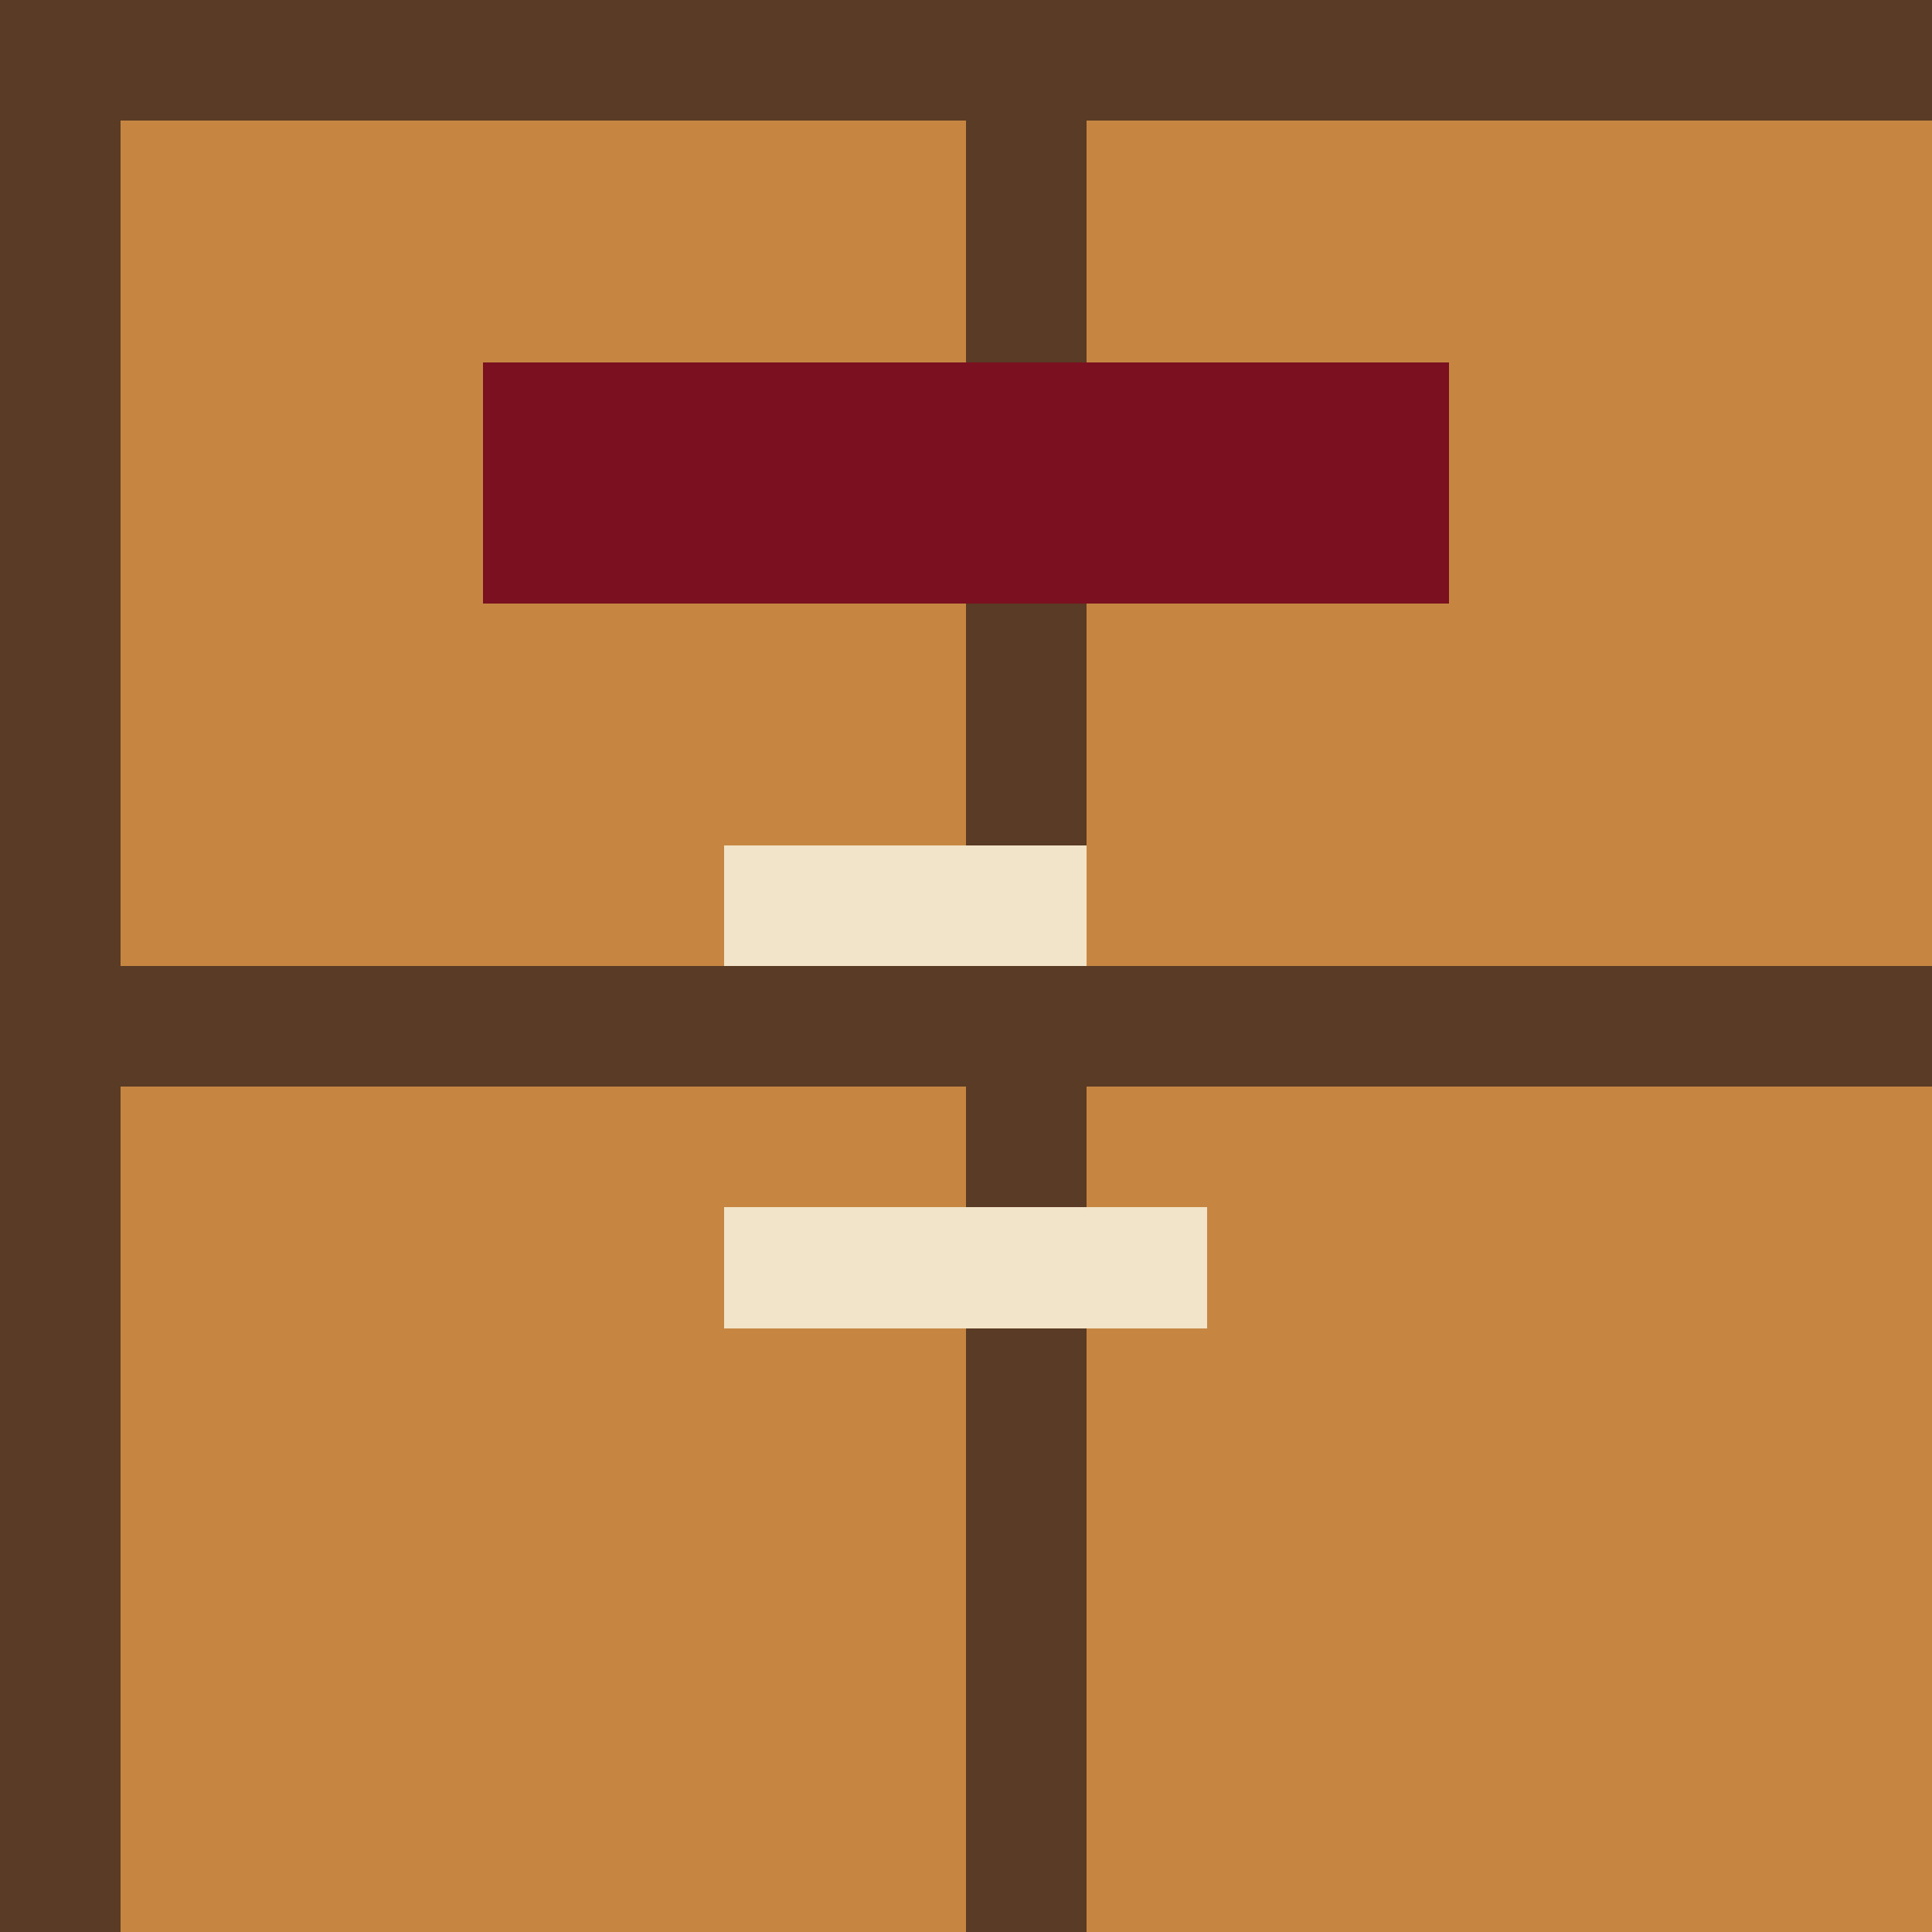
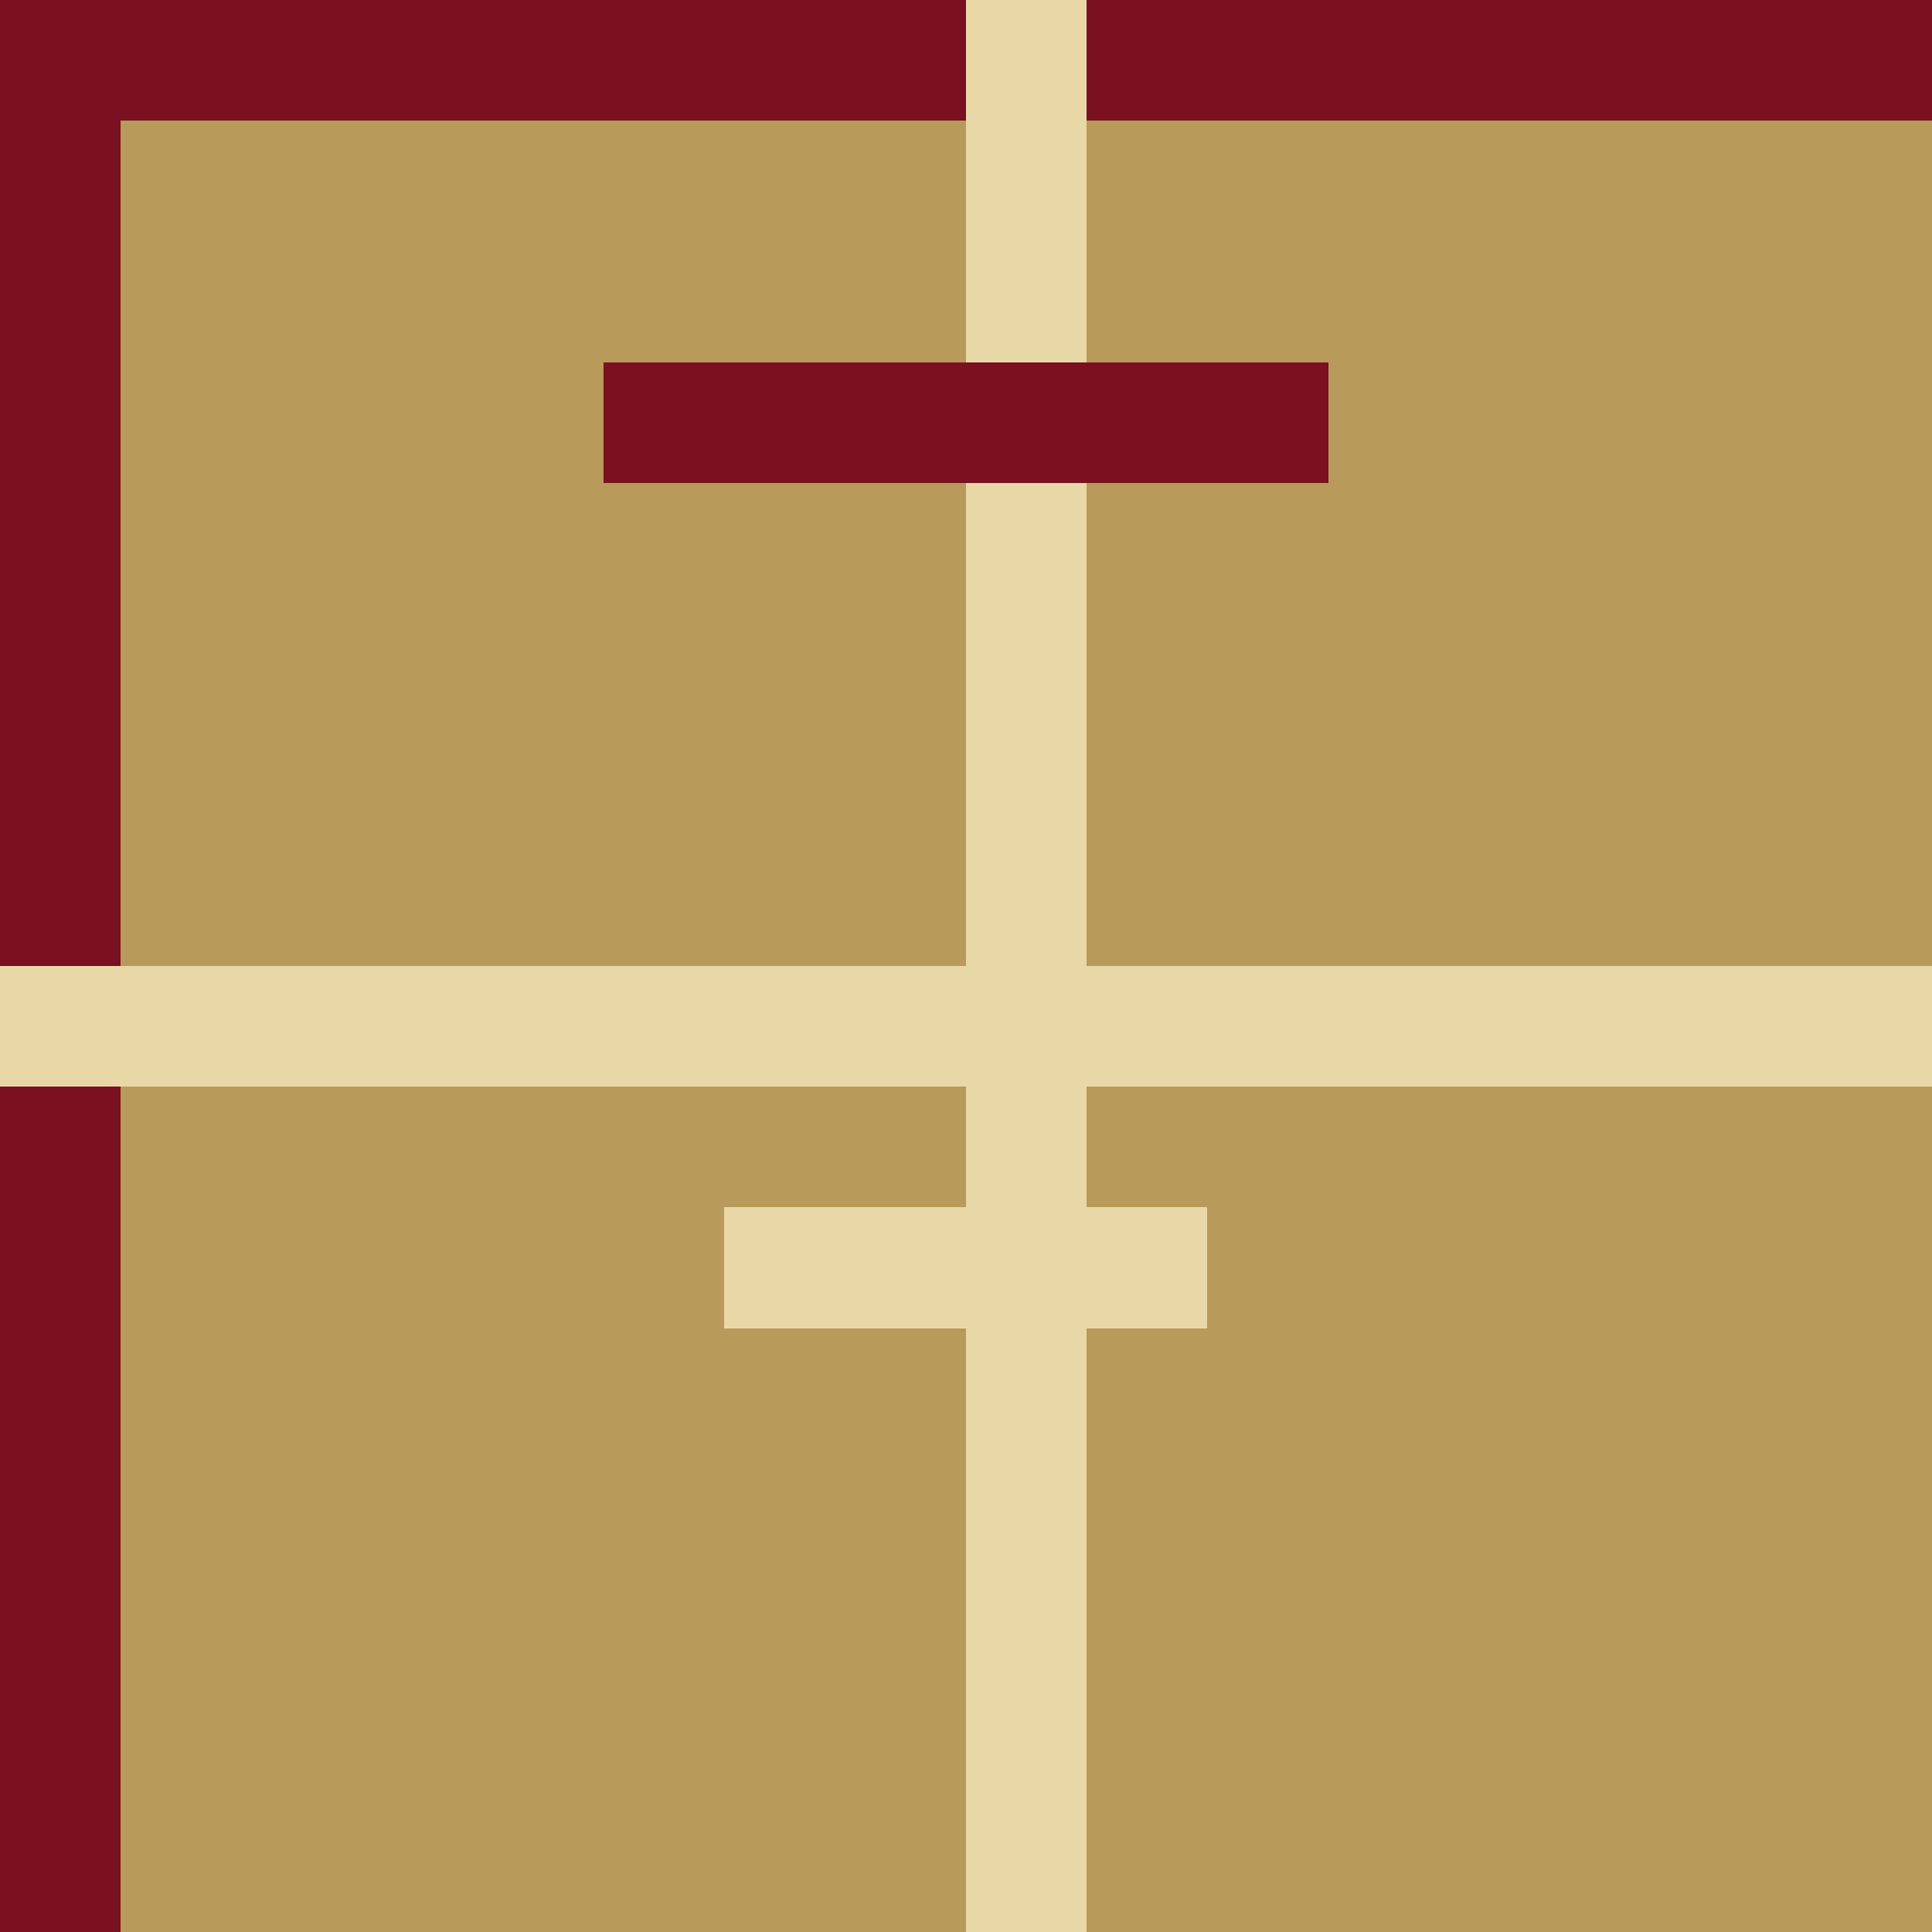
<svg xmlns="http://www.w3.org/2000/svg" width="16" height="16" shape-rendering="crispEdges">
-   <rect width="16" height="16" fill="#C68642" />
-   <rect x="0" y="0" width="16" height="1" fill="#5A3B25" />
-   <rect x="0" y="0" width="1" height="16" fill="#5A3B25" />
-   <rect x="8" y="0" width="1" height="16" fill="#5A3B25" />
-   <rect x="0" y="8" width="16" height="1" fill="#5A3B25" />
-   <rect x="4" y="3" width="8" height="2" fill="#7A1020" />
-   <rect x="6" y="7" width="3" height="1" fill="#F2E4C8" />
-   <rect x="6" y="10" width="4" height="1" fill="#F2E4C8" />
+   <rect width="16" height="16" fill="#B89A5A" />
+   <rect x="0" y="0" width="16" height="1" fill="#7A1020" />
+   <rect x="0" y="0" width="1" height="16" fill="#7A1020" />
+   <rect x="8" y="0" width="1" height="16" fill="#E8D8A8" />
+   <rect x="0" y="8" width="16" height="1" fill="#E8D8A8" />
+   <rect x="5" y="3" width="6" height="1" fill="#7A1020" />
+   <rect x="6" y="10" width="4" height="1" fill="#E8D8A8" />
</svg>
